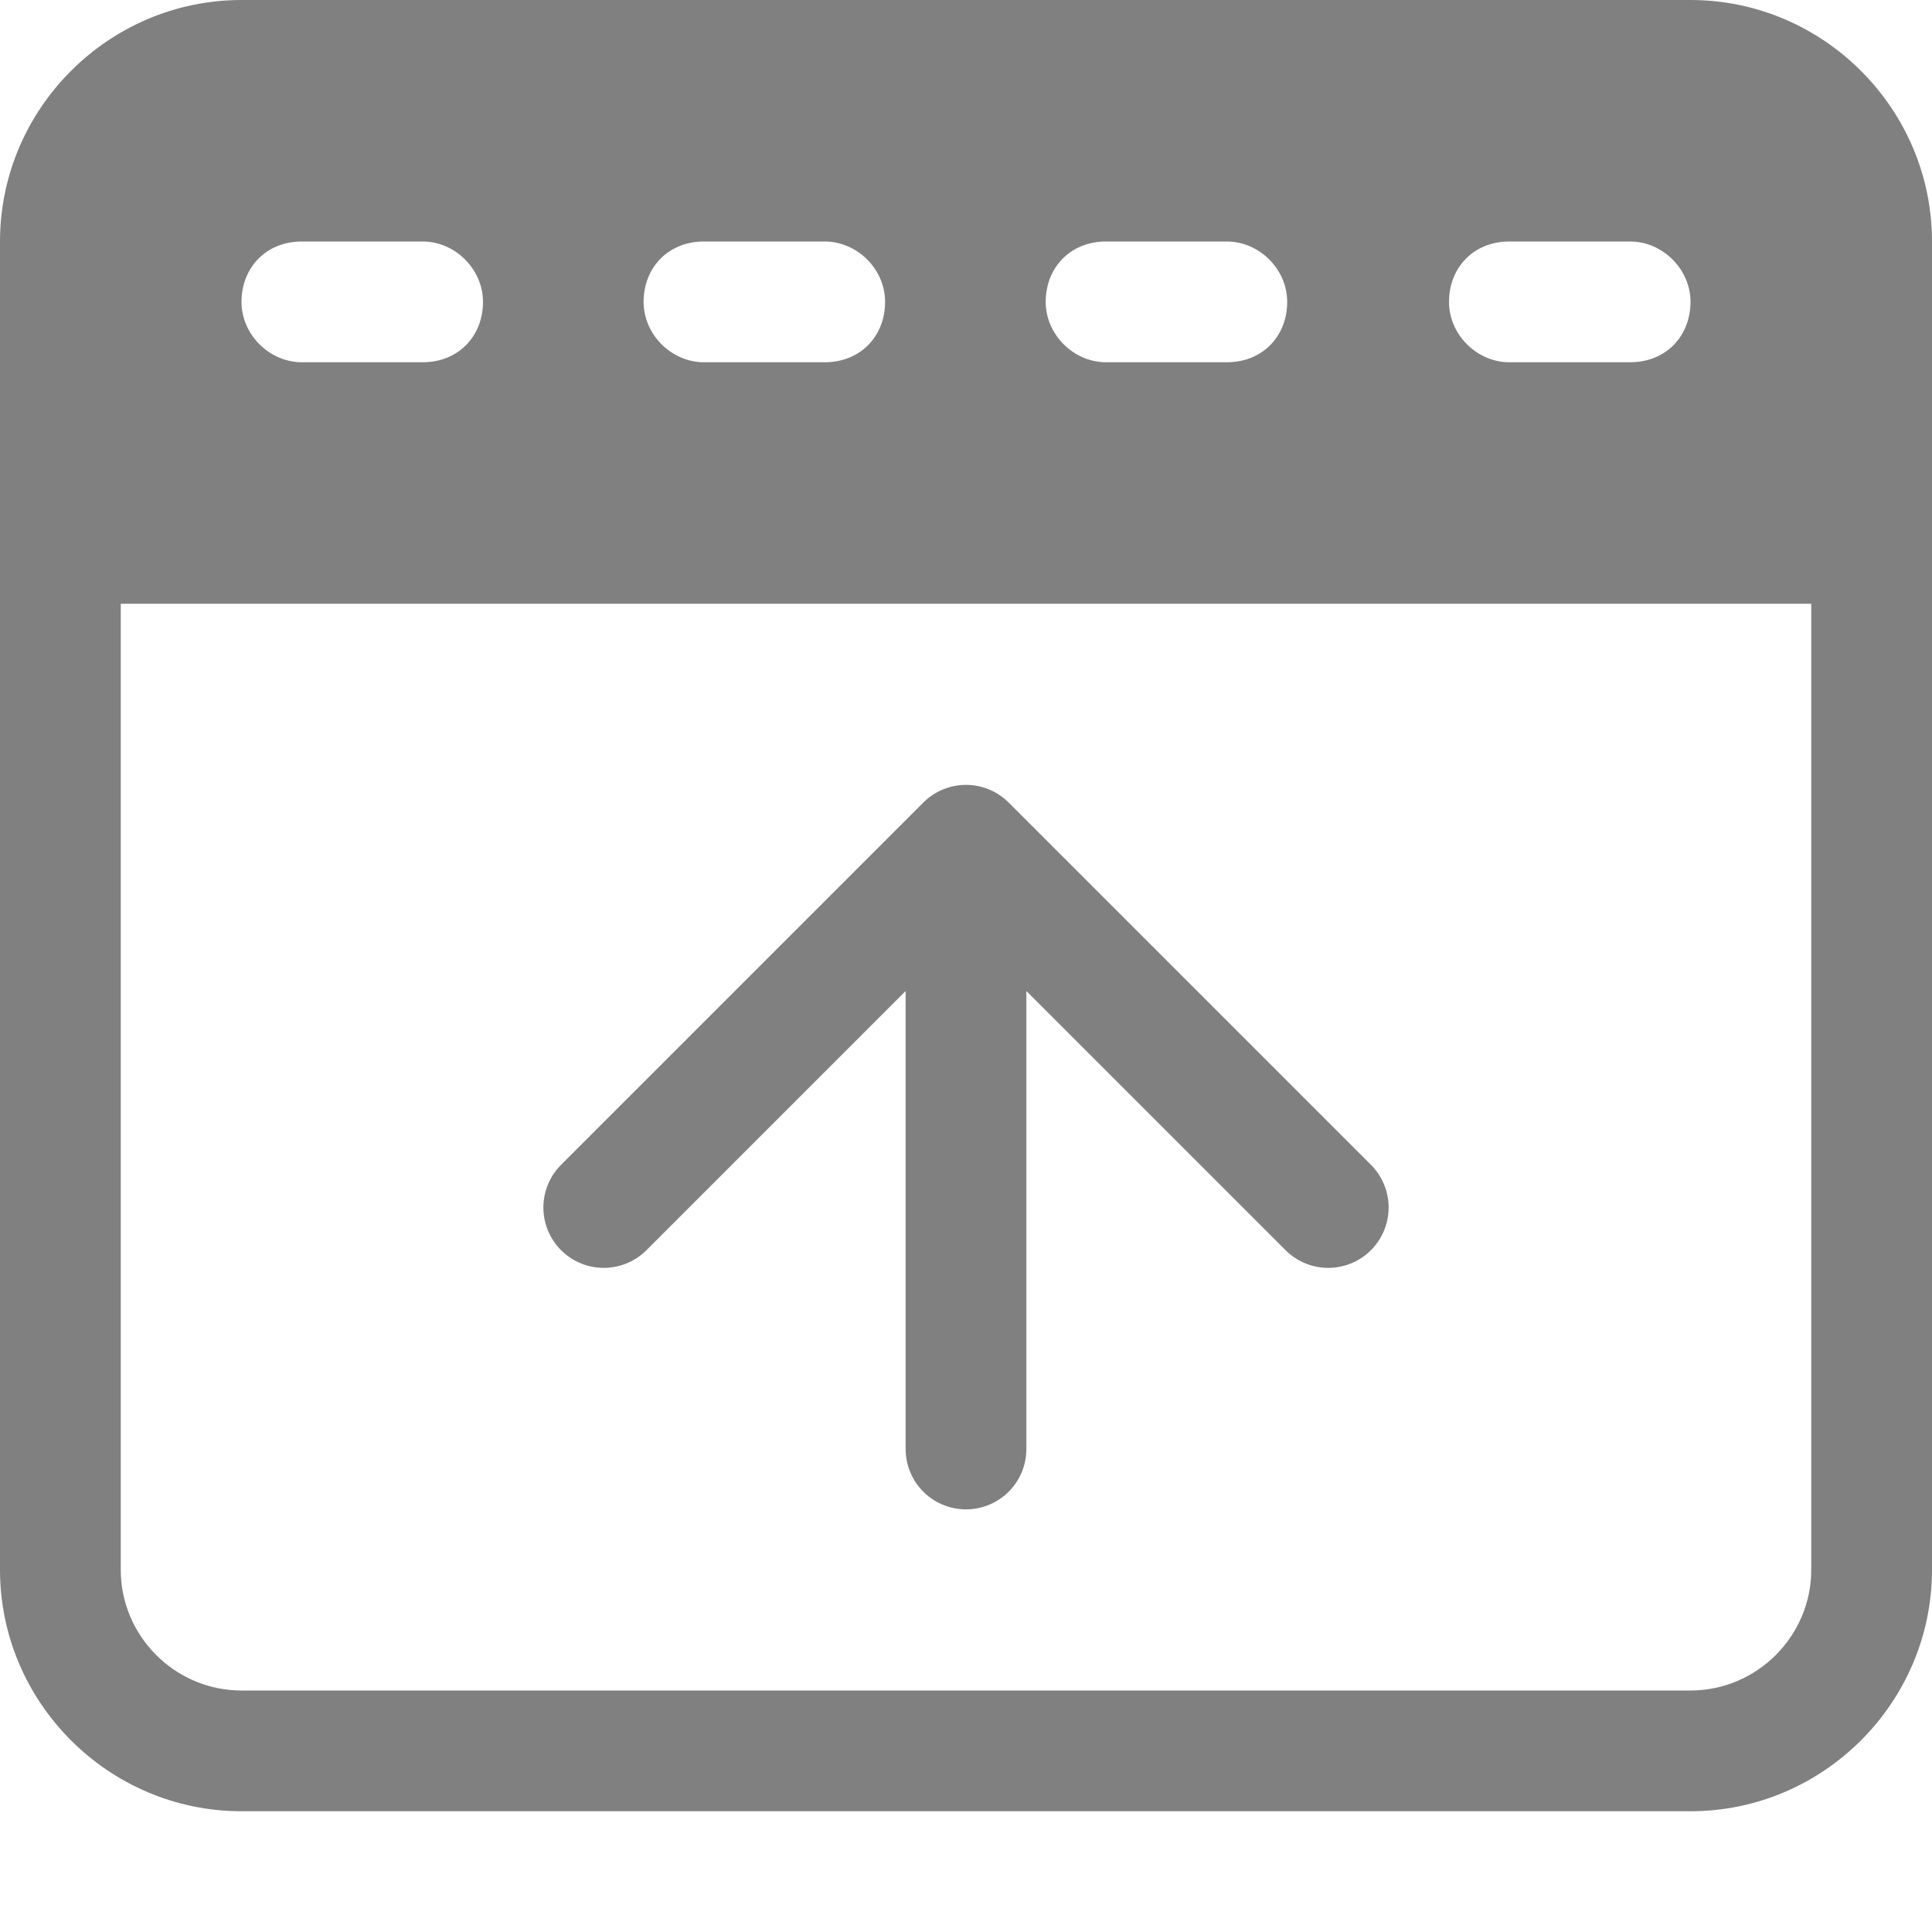
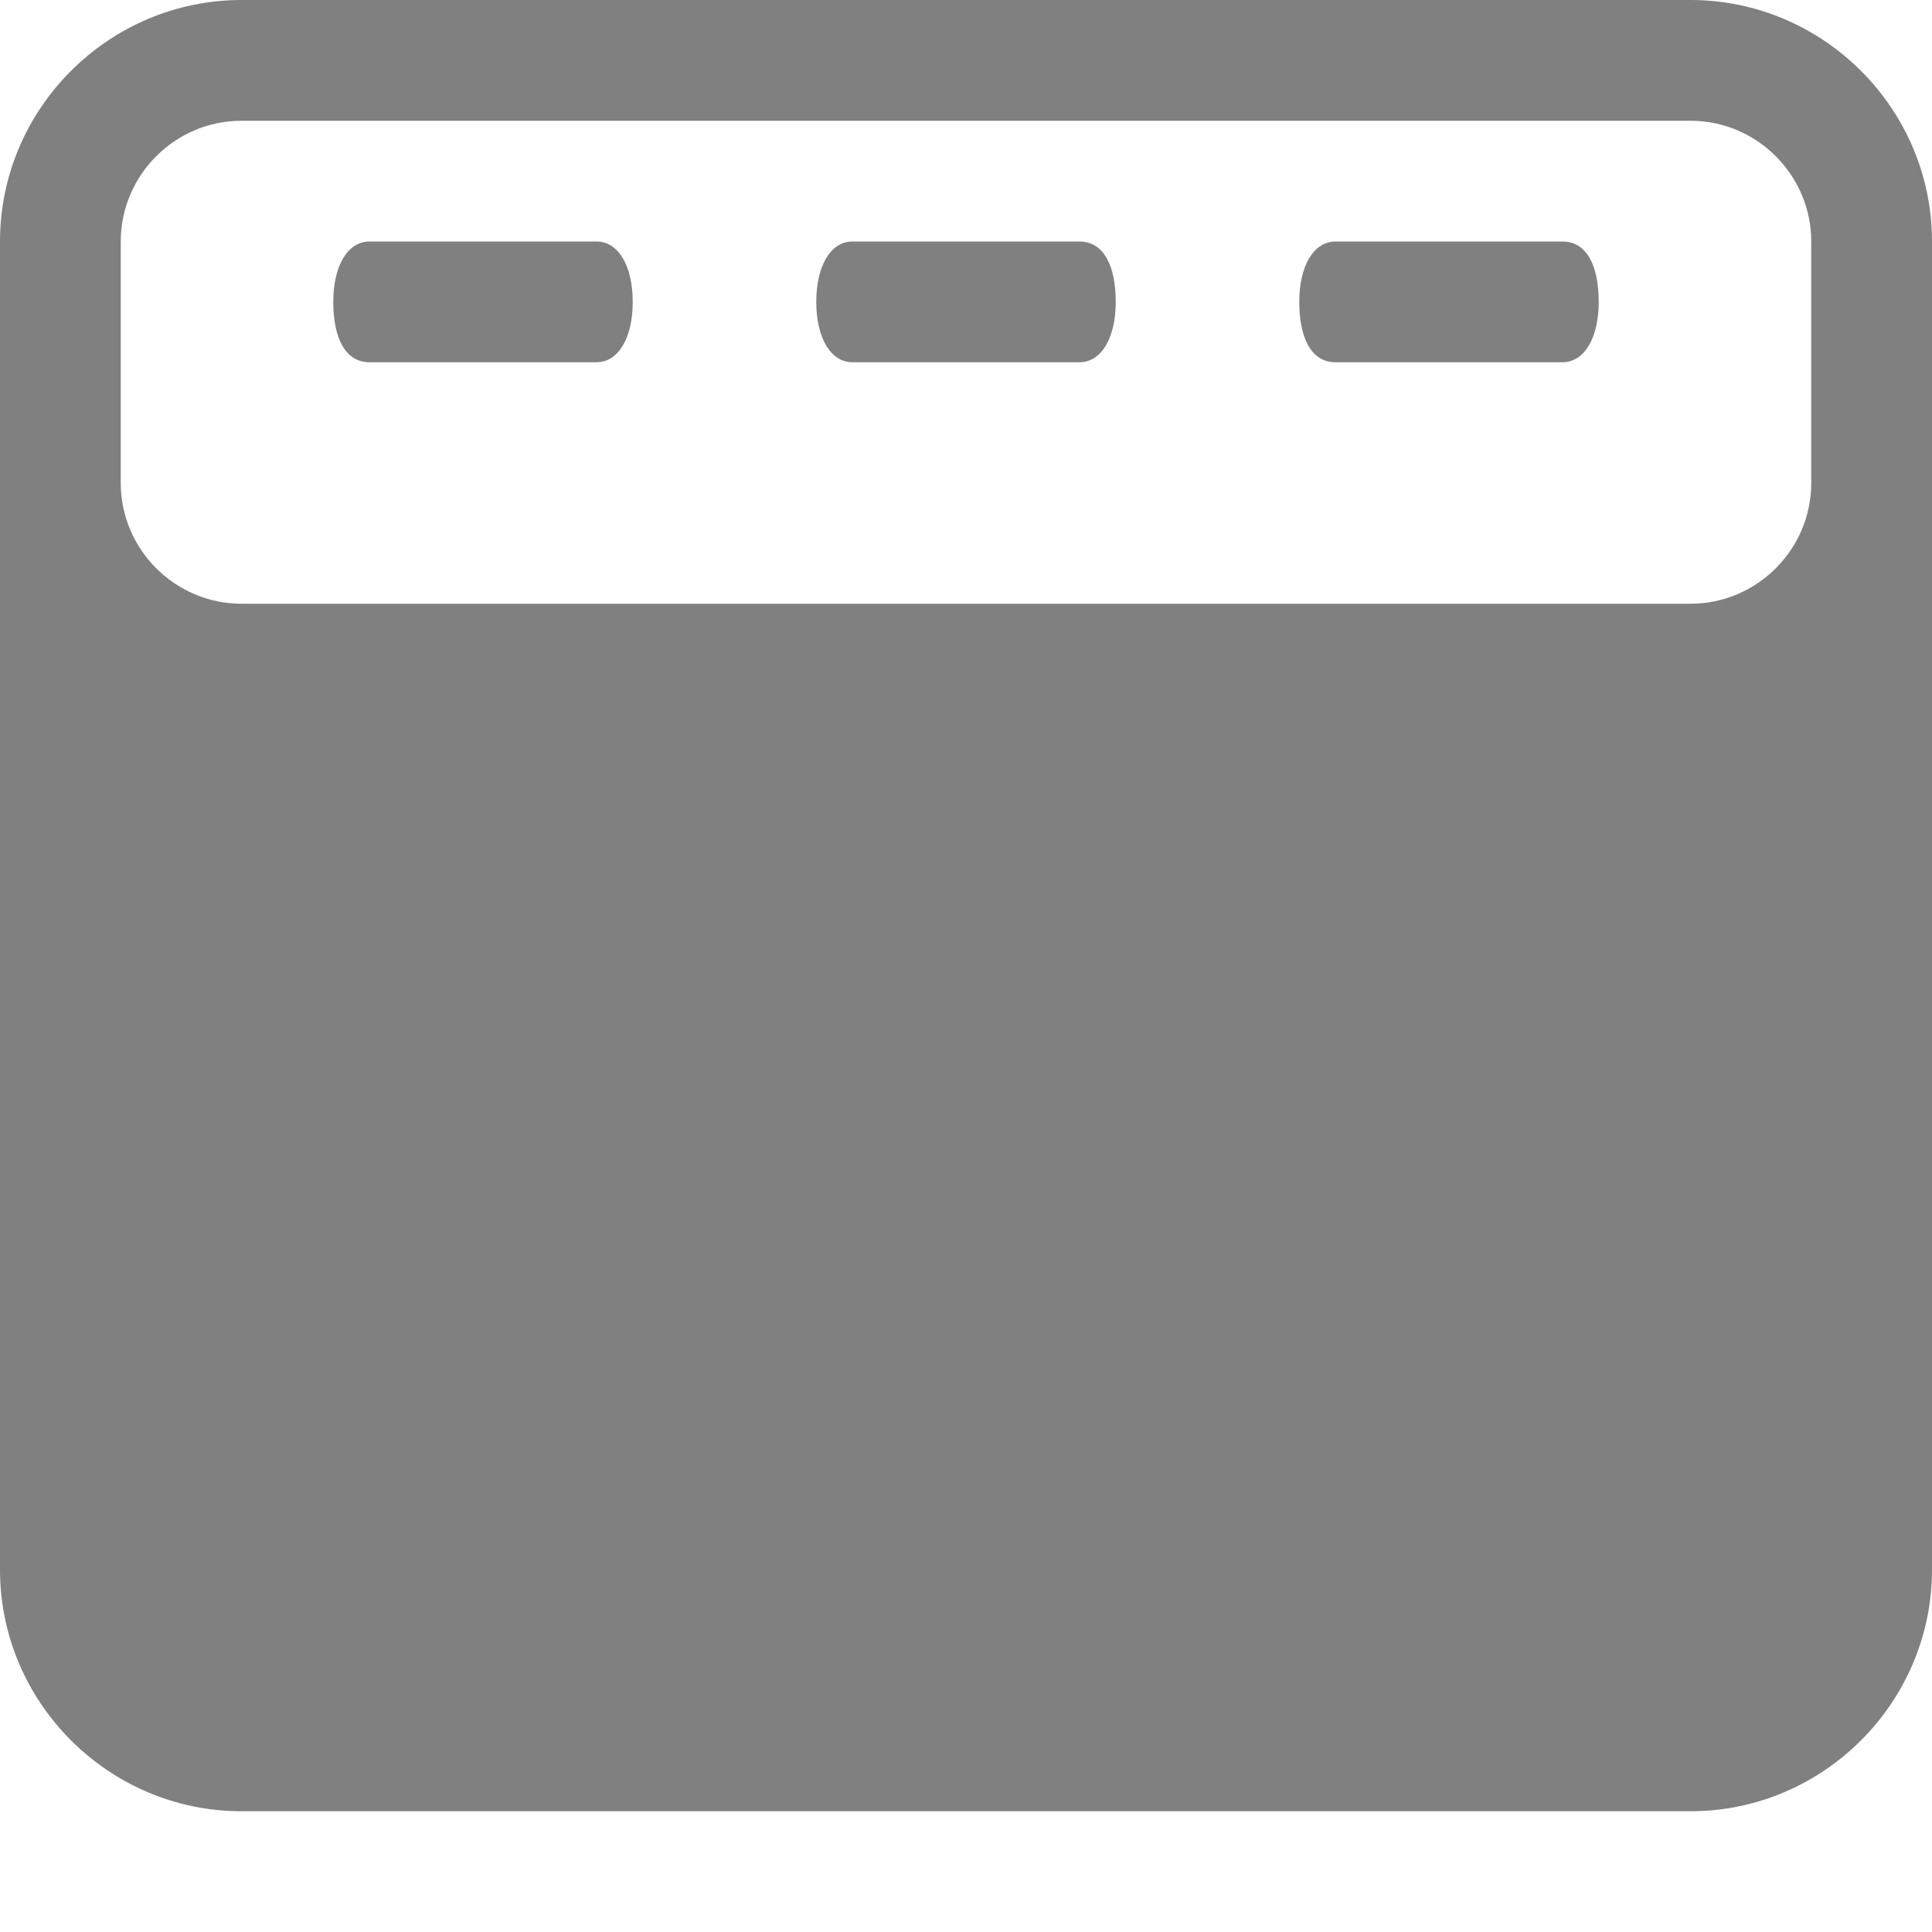
<svg xmlns="http://www.w3.org/2000/svg" width="16" height="16" viewBox="0 0 16 16">
-   <style>
-     .stroke { stroke: #808080; stroke-linecap: round; stroke-linejoin: round; fill: none; }
-     .fill { fill: #808080; fill-rule: nonzero; }
-   </style>
-   <path class="stroke" d="M8 12V7m-3 3l3-3 3 3" />
-   <path class="fill" d="M14 15H2c-1.1 0-2-.9-2-2V2C0 .9.9 0 2 0h12c1.1 0 2 .9 2 2v11c0 1.1-.9 2-2 2zM12 2.5c0 .27.23.5.5.5h1c.3 0 .5-.22.5-.5 0-.27-.23-.5-.5-.5h-1c-.3 0-.5.22-.5.5zm-3.34 0c0 .27.23.5.5.5h1c.3 0 .5-.22.5-.5 0-.27-.23-.5-.5-.5h-1c-.3 0-.5.22-.5.5zm-3.33 0c0 .27.23.5.5.5h1c.3 0 .5-.22.5-.5 0-.27-.23-.5-.5-.5h-1c-.3 0-.5.22-.5.5zM2 2.5c0 .27.23.5.5.5h1c.3 0 .5-.22.5-.5 0-.27-.23-.5-.5-.5h-1c-.3 0-.5.22-.5.5zM1 5v8c0 .55.45 1 1 1h12c.55 0 1-.45 1-1V5H1z" />
+   <style>path { fill: #808080; }</style>
+   <path d="M1 2v2c0 .55.45 1 1 1h12c.55 0 1-.45 1-1V2c0-.55-.45-1-1-1H2c-.55 0-1 .45-1 1zM0 2C0 .9.9 0 2 0h12c1.1 0 2 .9 2 2v11c0 1.1-.9 2-2 2H2c-1.1 0-2-.9-2-2V2z" />
+   <path d="M4.94 3H3.06c-.2 0-.3-.2-.3-.5s.12-.5.3-.5h1.88c.18 0 .3.2.3.5s-.12.5-.3.5zm4 0H7.06c-.18 0-.3-.2-.3-.5s.12-.5.3-.5h1.88c.2 0 .3.2.3.5s-.12.5-.3.5zm4 0h-1.88c-.2 0-.3-.2-.3-.5s.12-.5.3-.5h1.88c.2 0 .3.2.3.5s-.12.5-.3.5z" />
</svg>
